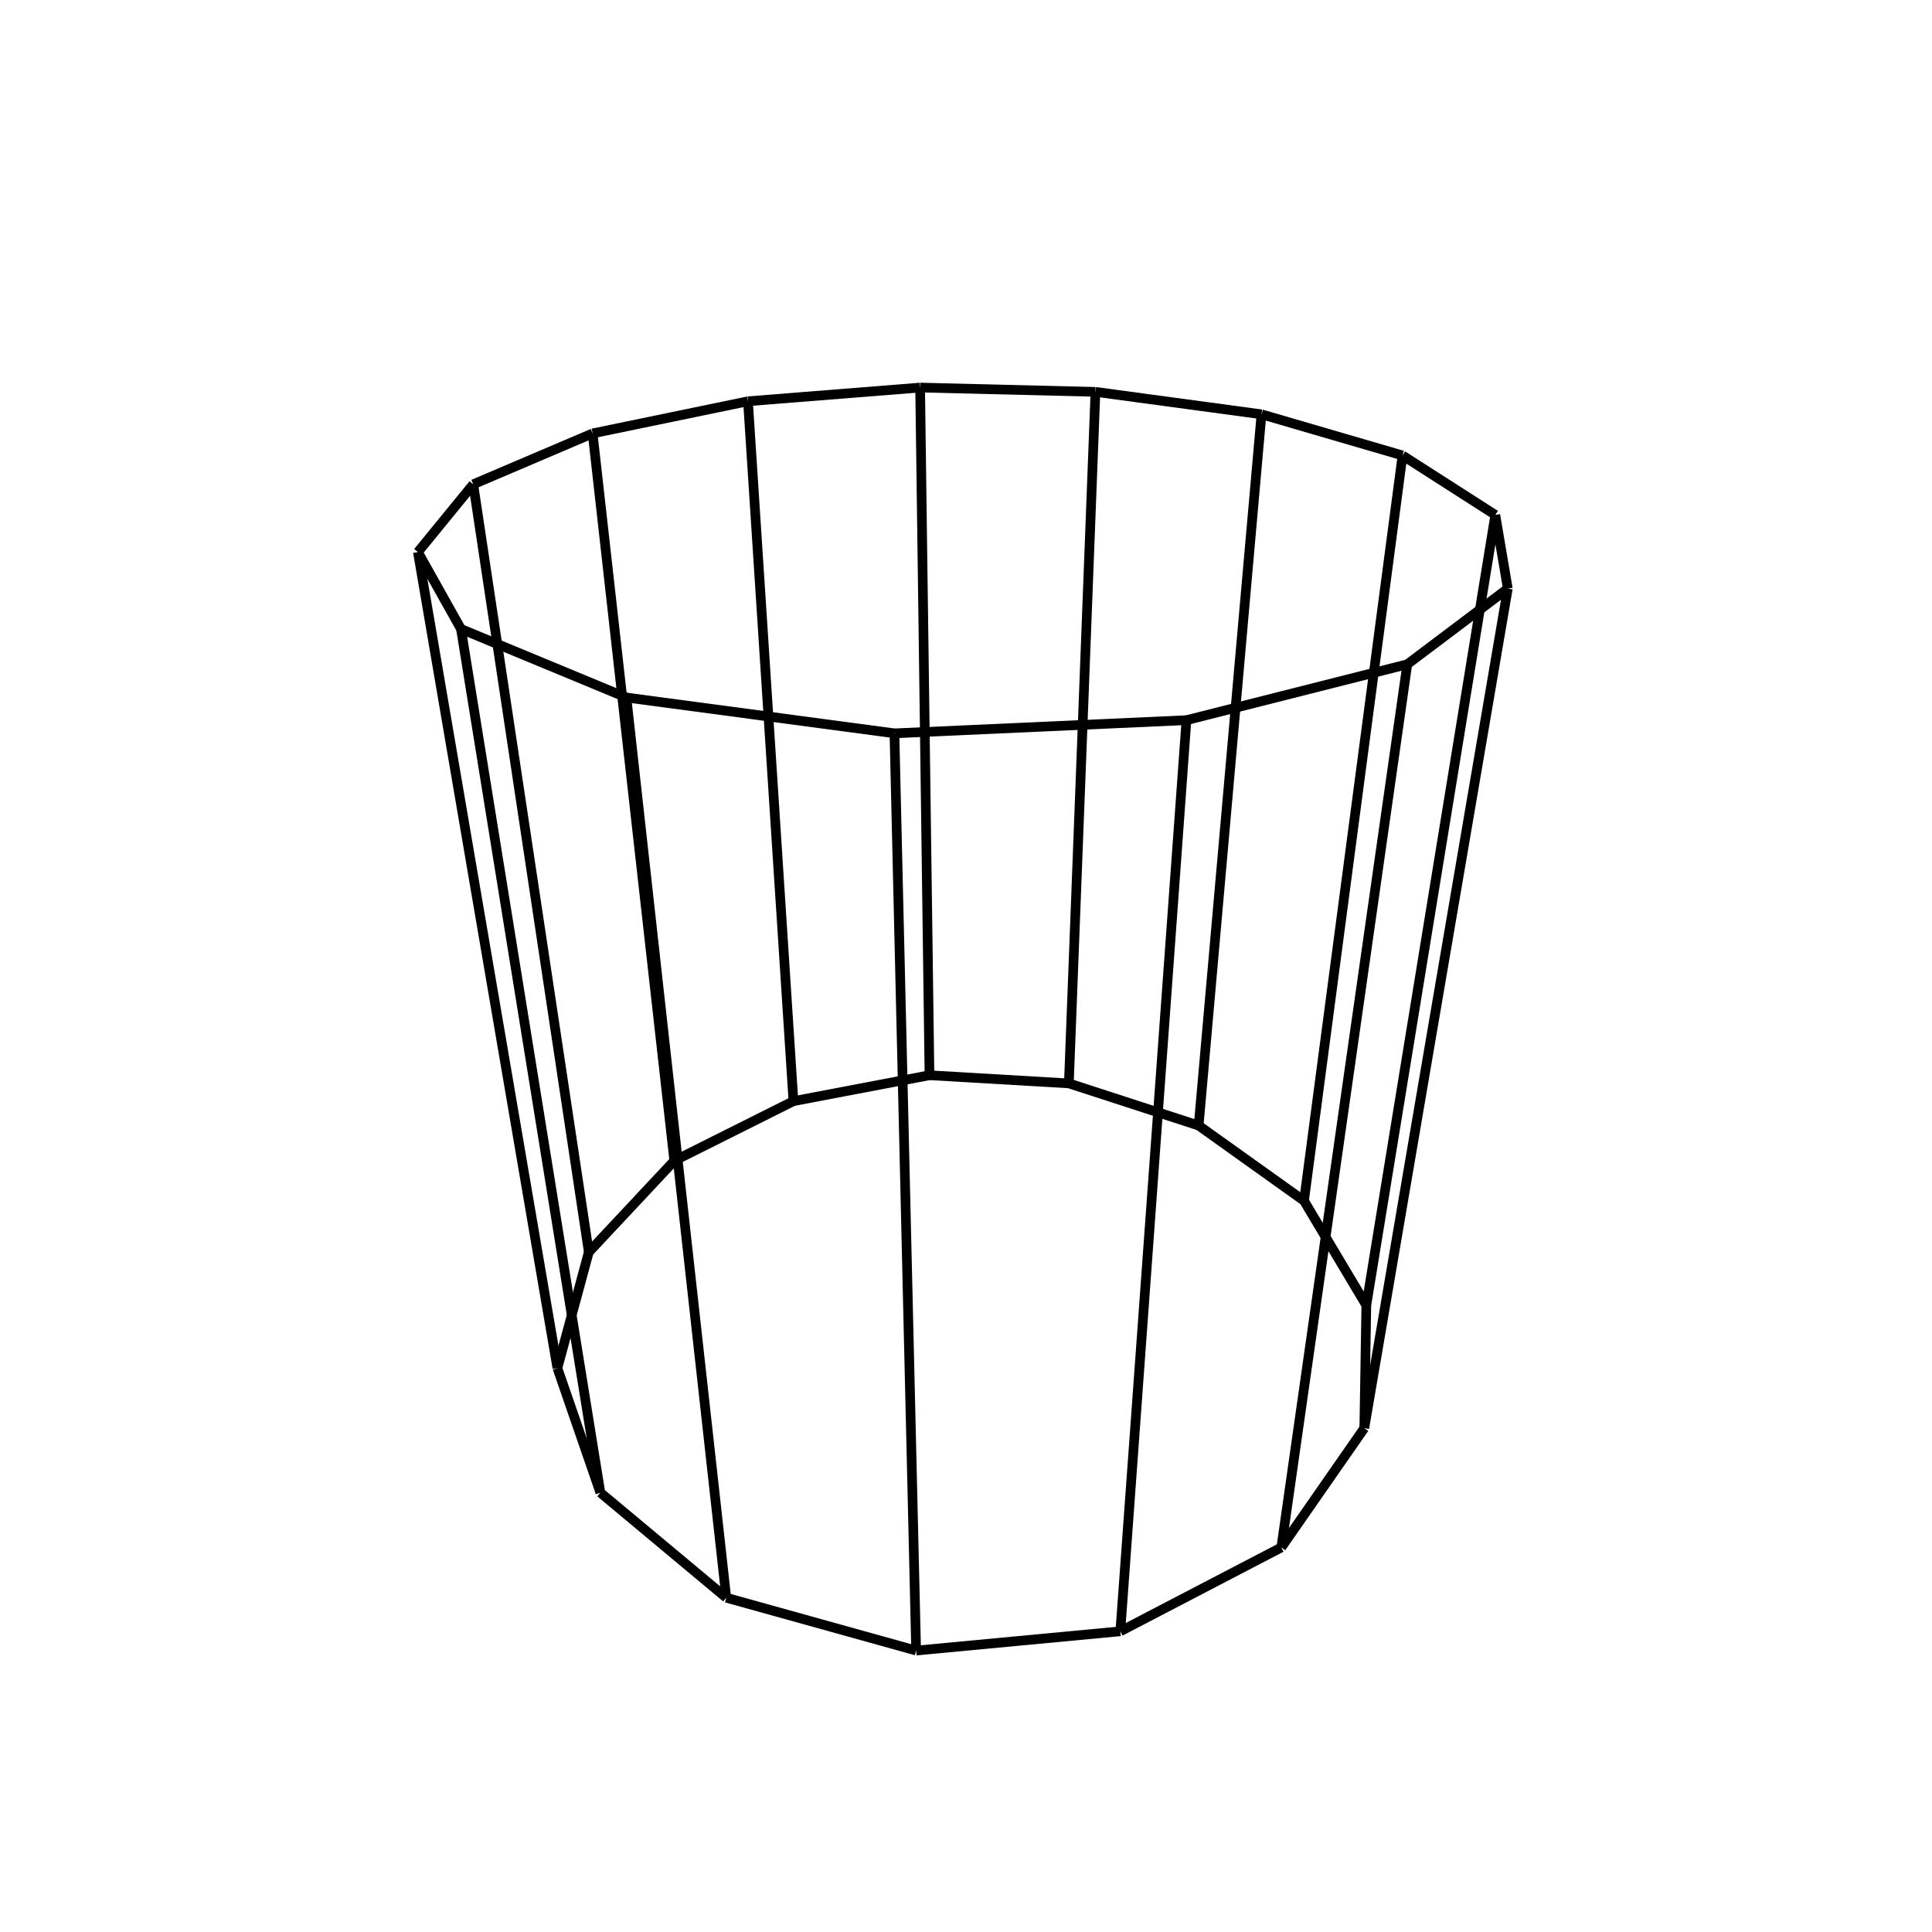
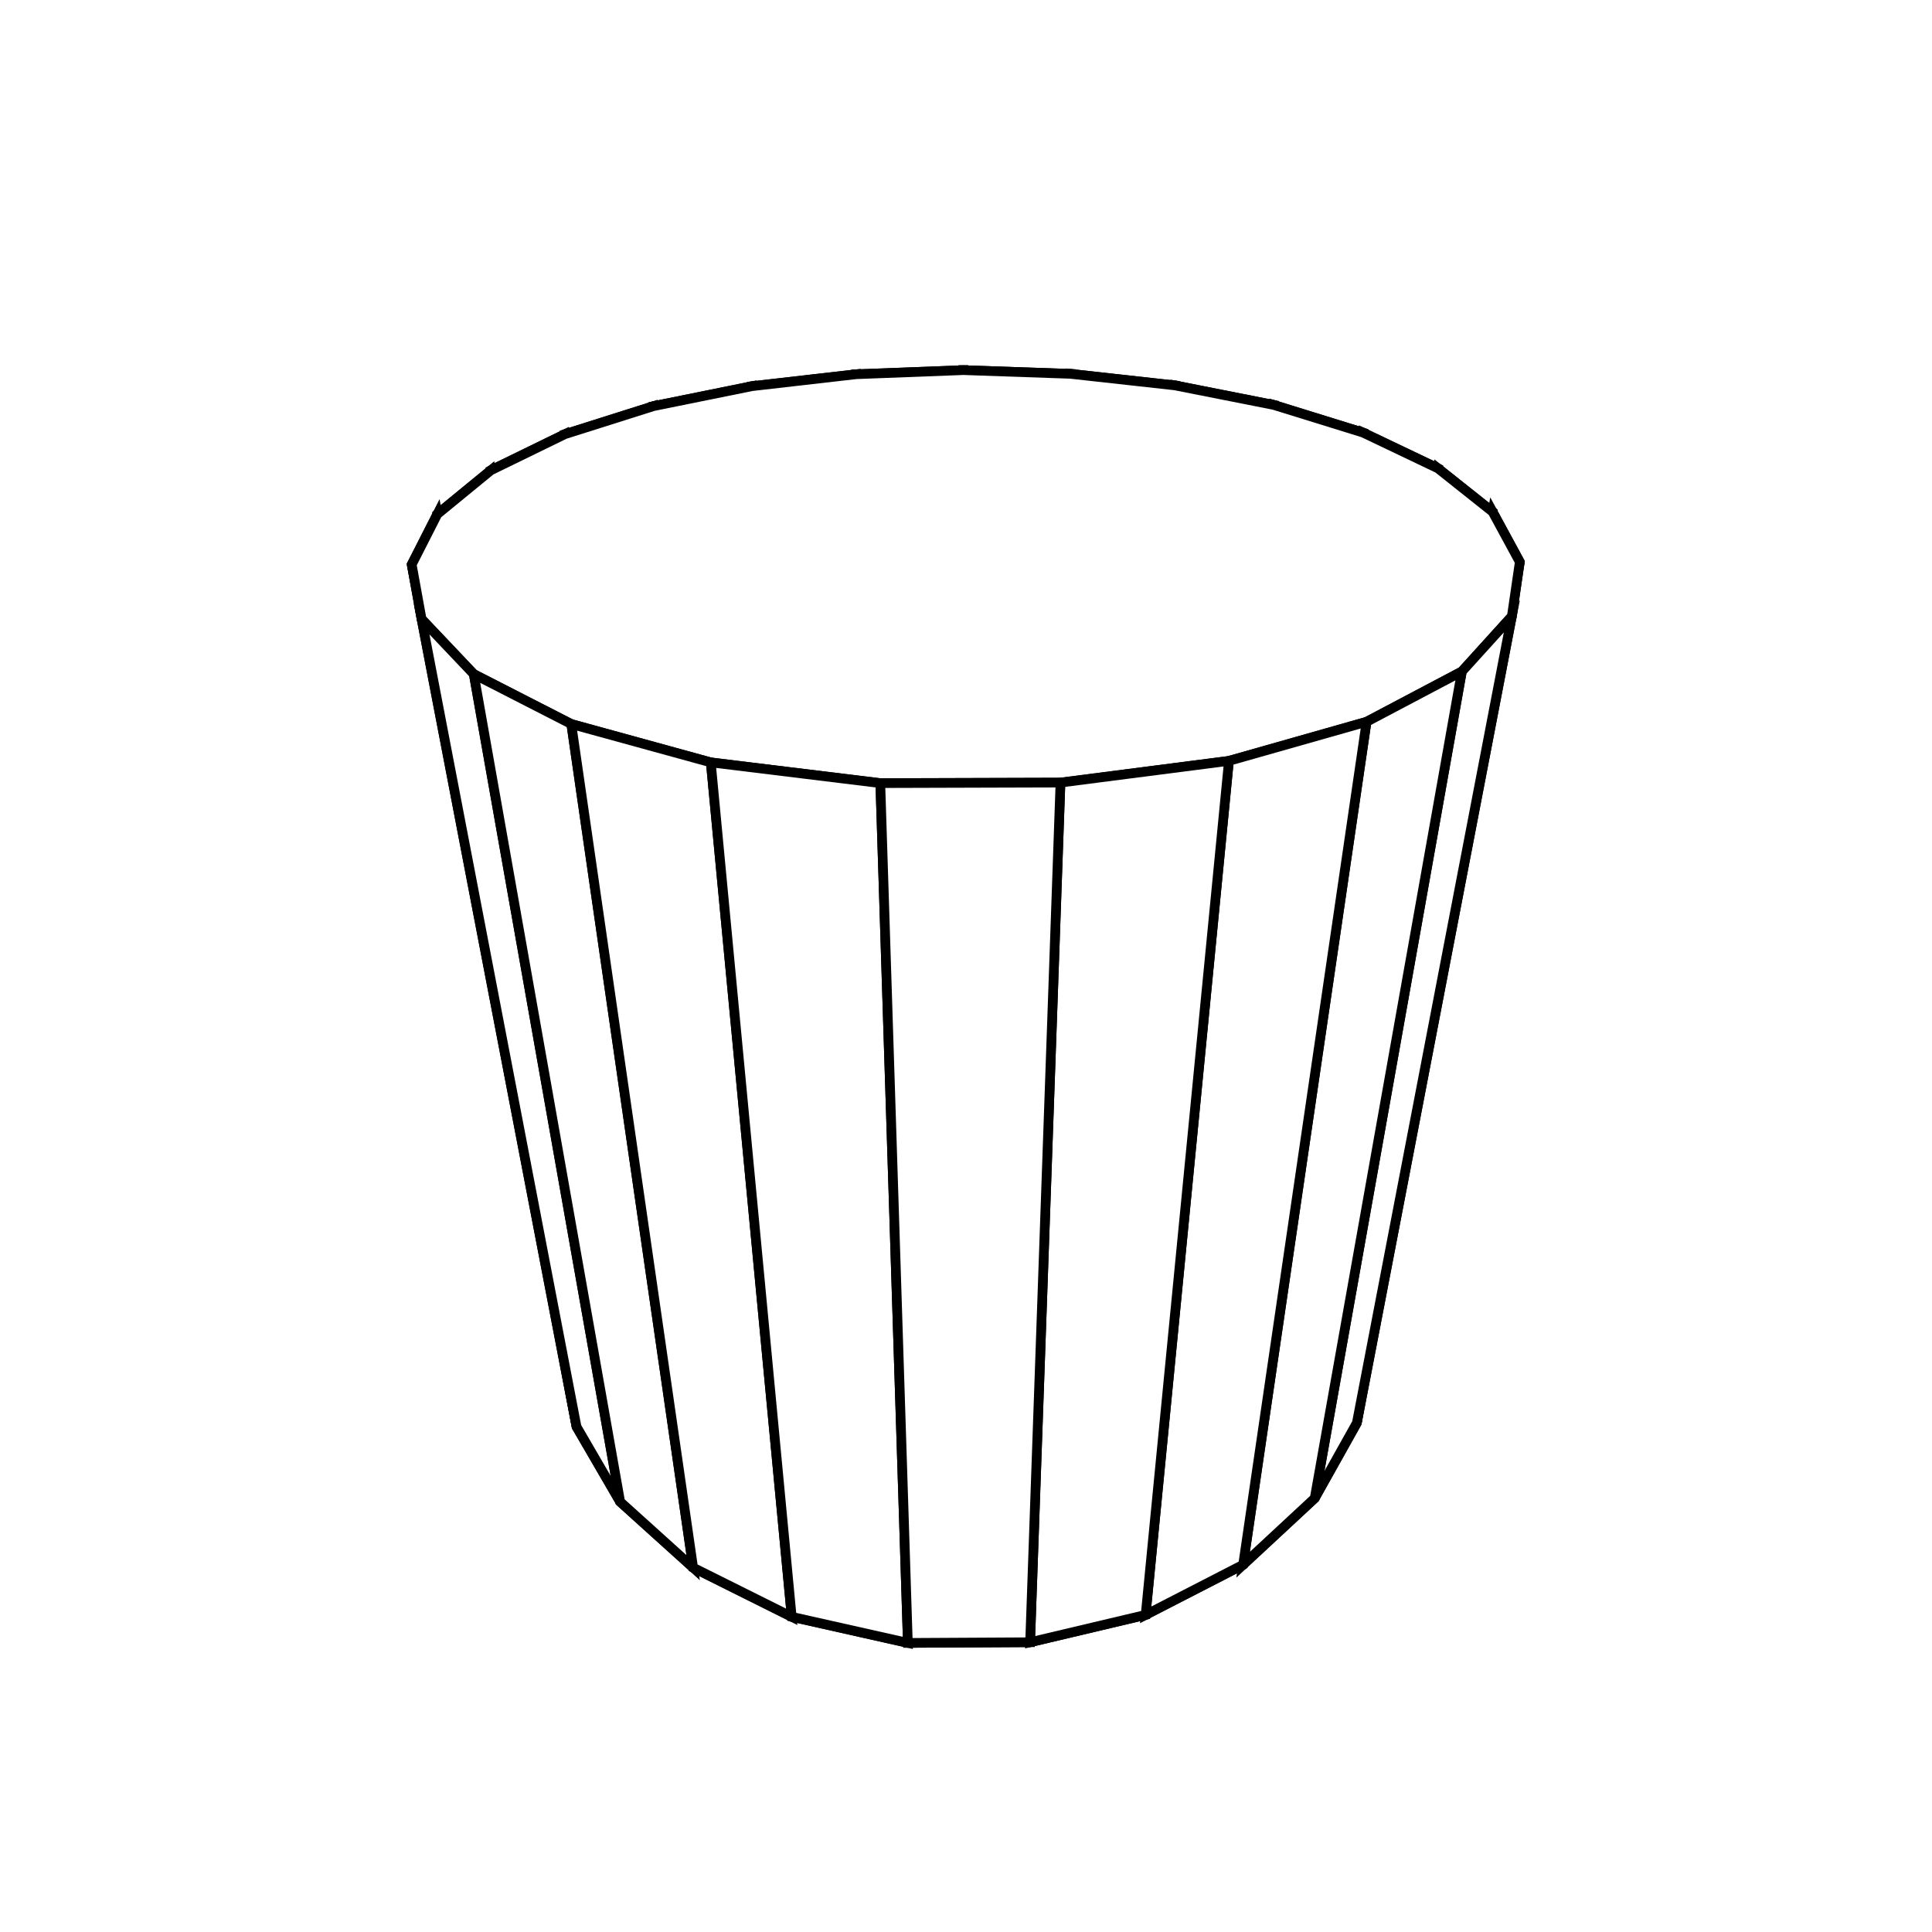
<svg xmlns="http://www.w3.org/2000/svg" height="200" width="200" version="1.1" id="example">
-   <line stroke="black" x1="64.844" y1="72.207" x2="47.722" y2="65.112" />
-   <line stroke="black" x1="47.722" y1="65.112" x2="62.151" y2="154.518" />
-   <line stroke="black" x1="62.151" y1="154.518" x2="75.184" y2="165.395" />
-   <line stroke="black" x1="75.184" y1="165.395" x2="64.844" y2="72.207" />
-   <line stroke="black" x1="47.722" y1="65.112" x2="43.26" y2="57.151" />
-   <line stroke="black" x1="43.26" y1="57.151" x2="57.702" y2="141.627" />
-   <line stroke="black" x1="57.702" y1="141.627" x2="62.151" y2="154.518" />
-   <line stroke="black" x1="43.26" y1="57.151" x2="48.991" y2="50.134" />
-   <line stroke="black" x1="48.991" y1="50.134" x2="60.953" y2="129.614" />
-   <line stroke="black" x1="60.953" y1="129.614" x2="57.702" y2="141.627" />
-   <line stroke="black" x1="48.991" y1="50.134" x2="61.348" y2="44.866" />
-   <line stroke="black" x1="61.348" y1="44.866" x2="69.804" y2="120.163" />
-   <line stroke="black" x1="69.804" y1="120.163" x2="60.953" y2="129.614" />
-   <line stroke="black" x1="61.348" y1="44.866" x2="77.43" y2="41.538" />
-   <line stroke="black" x1="77.43" y1="41.538" x2="82.136" y2="113.99" />
-   <line stroke="black" x1="82.136" y1="113.99" x2="69.804" y2="120.163" />
-   <line stroke="black" x1="77.43" y1="41.538" x2="95.251" y2="40.12" />
-   <line stroke="black" x1="95.251" y1="40.12" x2="96.22" y2="111.308" />
-   <line stroke="black" x1="96.22" y1="111.308" x2="82.136" y2="113.99" />
-   <line stroke="black" x1="95.251" y1="40.12" x2="113.4" y2="40.565" />
-   <line stroke="black" x1="113.4" y1="40.565" x2="110.648" y2="112.153" />
-   <line stroke="black" x1="110.648" y1="112.153" x2="96.22" y2="111.308" />
-   <line stroke="black" x1="113.4" y1="40.565" x2="130.59" y2="42.889" />
-   <line stroke="black" x1="130.59" y1="42.889" x2="124.083" y2="116.516" />
-   <line stroke="black" x1="124.083" y1="116.516" x2="110.648" y2="112.153" />
-   <line stroke="black" x1="130.59" y1="42.889" x2="145.188" y2="47.149" />
-   <line stroke="black" x1="145.188" y1="47.149" x2="134.99" y2="124.306" />
-   <line stroke="black" x1="134.99" y1="124.306" x2="124.083" y2="116.516" />
-   <line stroke="black" x1="145.188" y1="47.149" x2="154.794" y2="53.305" />
-   <line stroke="black" x1="154.794" y1="53.305" x2="141.441" y2="135.121" />
-   <line stroke="black" x1="141.441" y1="135.121" x2="134.99" y2="124.306" />
-   <line stroke="black" x1="154.794" y1="53.305" x2="156.088" y2="60.93" />
-   <line stroke="black" x1="156.088" y1="60.93" x2="141.232" y2="147.84" />
-   <line stroke="black" x1="141.232" y1="147.84" x2="141.441" y2="135.121" />
-   <line stroke="black" x1="156.088" y1="60.93" x2="145.682" y2="68.767" />
-   <line stroke="black" x1="145.682" y1="68.767" x2="132.642" y2="160.191" />
-   <line stroke="black" x1="132.642" y1="160.191" x2="141.232" y2="147.84" />
-   <line stroke="black" x1="145.682" y1="68.767" x2="122.821" y2="74.552" />
-   <line stroke="black" x1="122.821" y1="74.552" x2="115.976" y2="168.872" />
-   <line stroke="black" x1="115.976" y1="168.872" x2="132.642" y2="160.191" />
-   <line stroke="black" x1="122.821" y1="74.552" x2="92.592" y2="75.915" />
-   <line stroke="black" x1="92.592" y1="75.915" x2="94.838" y2="170.866" />
-   <line stroke="black" x1="94.838" y1="170.866" x2="115.976" y2="168.872" />
-   <line stroke="black" x1="92.592" y1="75.915" x2="64.844" y2="72.207" />
-   <line stroke="black" x1="75.184" y1="165.395" x2="94.838" y2="170.866" />
+   <polygon points="99.725, 38.317, 110.82, 38.701, 108.427, 109.284, 99.786, 108.651" fill="rgb(255,255,255)" fill-opacity="1.0" stroke="black" />
+   <polygon points="88.637, 38.741, 99.725, 38.317, 99.786, 108.651, 91.151, 109.35" fill="rgb(255,255,255)" fill-opacity="1.0" stroke="black" />
+   <polygon points="81.958, 167.372, 71.753, 162.283, 64.2, 155.467, 59.684, 147.697, 58.192, 139.695, 59.435, 132.048, 62.98, 125.176, 68.352, 119.349, 75.1, 114.723, 82.818, 111.378, 91.151, 109.35, 99.786, 108.651, 108.427, 109.284, 116.783, 111.247, 124.539, 114.527, 131.343, 119.092, 136.794, 124.862, 140.44, 131.688, 141.807, 139.305, 140.459, 147.302, 136.096, 155.1, 128.687, 161.981, 118.596, 167.172, 106.636, 170.003, 93.982, 170.073" fill="rgb(255,255,255)" fill-opacity="1.0" stroke="black" />
+   <polygon points="110.82, 38.701, 121.639, 39.898, 116.783, 111.247, 108.427, 109.284" fill="rgb(255,255,255)" fill-opacity="1.0" stroke="black" />
+   <polygon points="77.84, 39.978, 88.637, 38.741, 91.151, 109.35, 82.818, 111.378" fill="rgb(255,255,255)" fill-opacity="1.0" stroke="black" />
+   <polygon points="121.639, 39.898, 131.861, 41.921, 124.539, 114.527, 116.783, 111.247" fill="rgb(255,255,255)" fill-opacity="1.0" stroke="black" />
+   <polygon points="67.657, 42.042, 77.84, 39.978, 82.818, 111.378, 75.1, 114.723" fill="rgb(255,255,255)" fill-opacity="1.0" stroke="black" />
+   <polygon points="131.861, 41.921, 141.098, 44.782, 131.343, 119.092, 124.539, 114.527" fill="rgb(255,255,255)" fill-opacity="1.0" stroke="black" />
+   <polygon points="58.48, 44.945, 67.657, 42.042, 75.1, 114.723, 68.352, 119.349" fill="rgb(255,255,255)" fill-opacity="1.0" stroke="black" />
+   <polygon points="141.098, 44.782, 148.855, 48.483, 136.794, 124.862, 131.343, 119.092" fill="rgb(255,255,255)" fill-opacity="1.0" stroke="black" />
+   <polygon points="50.811, 48.686, 58.48, 44.945, 68.352, 119.349, 62.98, 125.176" fill="rgb(255,255,255)" fill-opacity="1.0" stroke="black" />
+   <polygon points="148.855, 48.483, 154.513, 52.982, 140.44, 131.688, 136.794, 124.862" fill="rgb(255,255,255)" fill-opacity="1.0" stroke="black" />
+   <polygon points="45.275, 53.223, 50.811, 48.686, 62.98, 125.176, 59.435, 132.048" fill="rgb(255,255,255)" fill-opacity="1.0" stroke="black" />
+   <polygon points="154.513, 52.982, 157.328, 58.168, 141.807, 139.305, 140.44, 131.688" fill="rgb(255,255,255)" fill-opacity="1.0" stroke="black" />
+   <polygon points="42.621, 58.438, 45.275, 53.223, 59.435, 132.048, 58.192, 139.695" fill="rgb(255,255,255)" fill-opacity="1.0" stroke="black" />
+   <polygon points="157.328, 58.168, 156.503, 63.808, 140.459, 147.302, 141.807, 139.305" fill="rgb(255,255,255)" fill-opacity="1.0" stroke="black" />
+   <polygon points="43.645, 64.091, 42.621, 58.438, 58.192, 139.695, 59.684, 147.697" fill="rgb(255,255,255)" fill-opacity="1.0" stroke="black" />
+   <polygon points="91.13, 81.07, 109.78, 81.014, 127.218, 78.766, 141.466, 74.721, 151.332, 69.512, 156.503, 63.808, 157.328, 58.168, 154.513, 52.982, 148.855, 48.483, 141.098, 44.782, 131.861, 41.921, 121.639, 39.898, 110.82, 38.701, 99.725, 38.317, 88.637, 38.741, 77.84, 39.978, 67.657, 42.042, 58.48, 44.945, 50.811, 48.686, 45.275, 53.223, 42.621, 58.438, 43.645, 64.091, 49.044, 69.785, 59.14, 74.953, 73.581, 78.923" fill="rgb(255,255,255)" fill-opacity="1.0" stroke="black" />
+   <polygon points="156.503, 63.808, 151.332, 69.512, 136.096, 155.1, 140.459, 147.302" fill="rgb(255,255,255)" fill-opacity="1.0" stroke="black" />
+   <polygon points="49.044, 69.785, 43.645, 64.091, 59.684, 147.697, 64.2, 155.467" fill="rgb(255,255,255)" fill-opacity="1.0" stroke="black" />
+   <polygon points="151.332, 69.512, 141.466, 74.721, 128.687, 161.981, 136.096, 155.1" fill="rgb(255,255,255)" fill-opacity="1.0" stroke="black" />
+   <polygon points="59.14, 74.953, 49.044, 69.785, 64.2, 155.467, 71.753, 162.283" fill="rgb(255,255,255)" fill-opacity="1.0" stroke="black" />
+   <polygon points="141.466, 74.721, 127.218, 78.766, 118.596, 167.172, 128.687, 161.981" fill="rgb(255,255,255)" fill-opacity="1.0" stroke="black" />
+   <polygon points="73.581, 78.923, 59.14, 74.953, 71.753, 162.283, 81.958, 167.372" fill="rgb(255,255,255)" fill-opacity="1.0" stroke="black" />
+   <polygon points="127.218, 78.766, 109.78, 81.014, 106.636, 170.003, 118.596, 167.172" fill="rgb(255,255,255)" fill-opacity="1.0" stroke="black" />
+   <polygon points="91.13, 81.07, 73.581, 78.923, 81.958, 167.372, 93.982, 170.073" fill="rgb(255,255,255)" fill-opacity="1.0" stroke="black" />
+   <polygon points="109.78, 81.014, 91.13, 81.07, 93.982, 170.073, 106.636, 170.003" fill="rgb(255,255,255)" fill-opacity="1.0" stroke="black" />
</svg>
